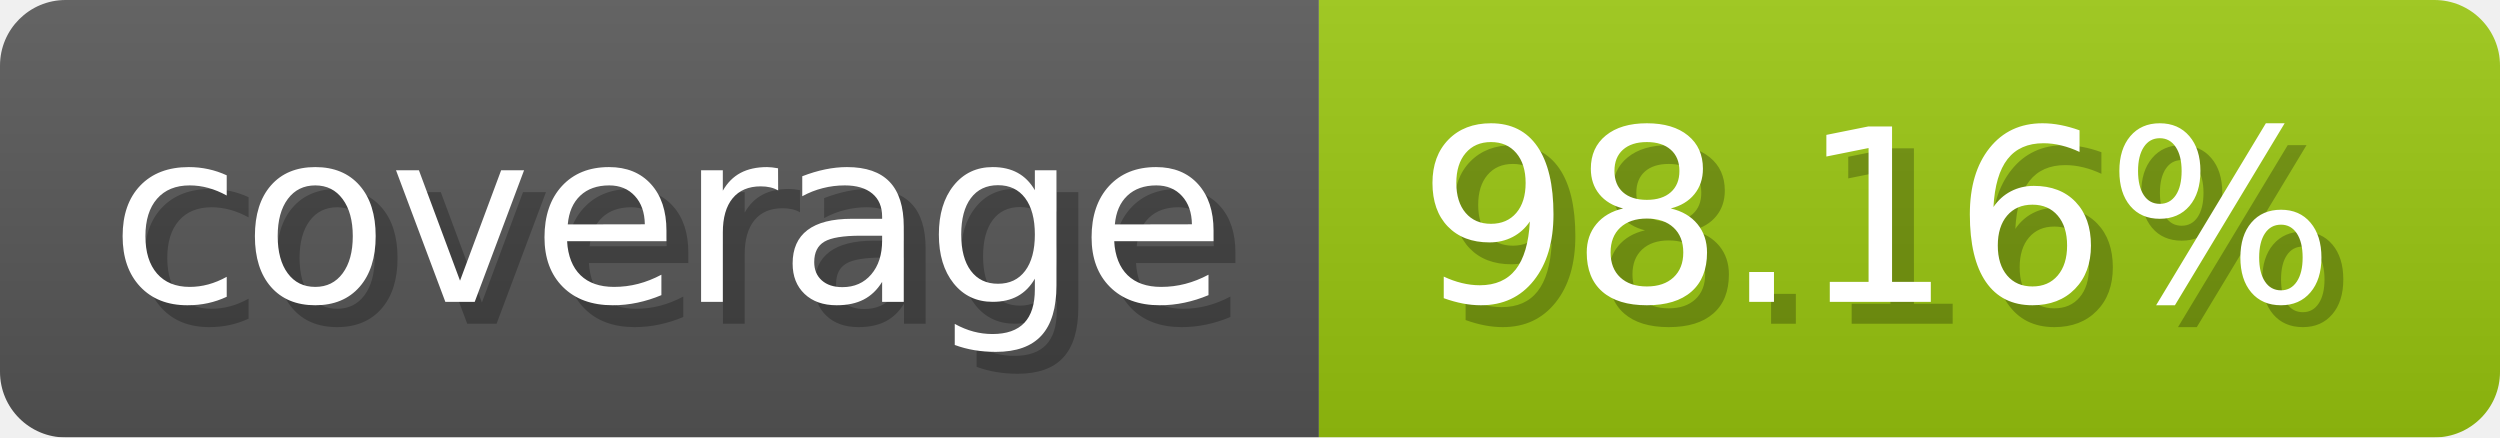
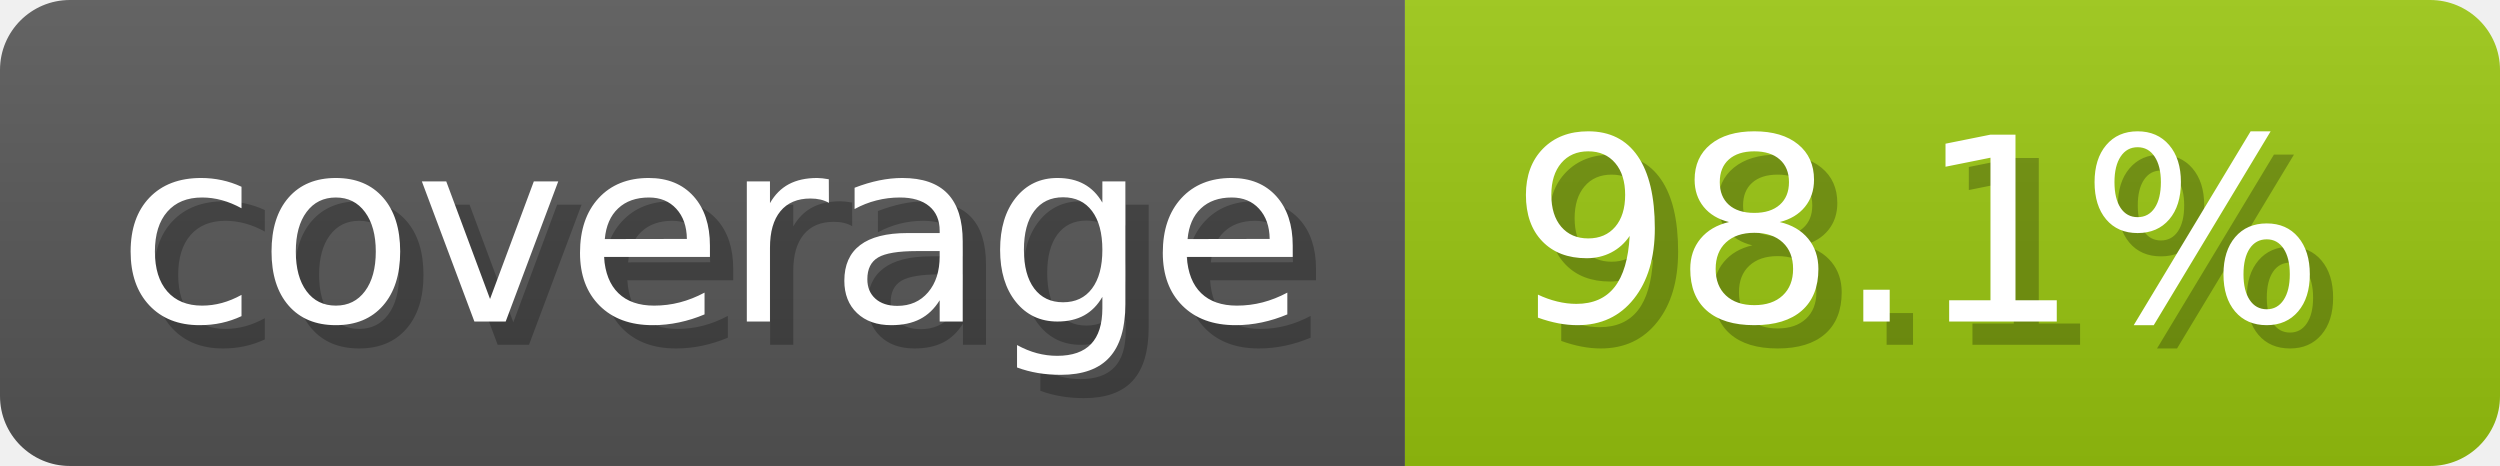
- <svg xmlns="http://www.w3.org/2000/svg" width="114.3" height="20" viewBox="0 0 1143 200" role="img" aria-label="coverage: 98.16%">
+ <svg xmlns="http://www.w3.org/2000/svg" width="107.3" height="20" viewBox="0 0 1073 200" role="img" aria-label="coverage: 98.1%">
  <linearGradient id="a" x2="0" y2="100%">
    <stop offset="0" stop-opacity=".1" stop-color="#EEE" />
    <stop offset="1" stop-opacity=".1" />
  </linearGradient>
  <mask id="m">
-     <rect width="1143" height="200" rx="30" fill="#FFF" />
+     <rect width="1073" height="200" rx="30" fill="#FFF" />
  </mask>
  <g mask="url(#m)">
    <rect width="603" height="200" fill="#555" />
-     <rect width="540" height="200" fill="#97c40f" x="603" />
-     <rect width="1143" height="200" fill="url(#a)" />
+     <rect width="470" height="200" fill="#97c40f" x="603" />
+     <rect width="1073" height="200" fill="url(#a)" />
  </g>
  <g aria-hidden="true" fill="#fff" text-anchor="start" font-family="Verdana,DejaVu Sans,sans-serif" font-size="110">
    <text x="60" y="148" textLength="503" fill="#000" opacity="0.25">coverage</text>
    <text x="50" y="138" textLength="503">coverage</text>
-     <text x="658" y="148" textLength="440" fill="#000" opacity="0.25">98.16%</text>
-     <text x="648" y="138" textLength="440">98.16%</text>
+     <text x="658" y="148" textLength="370" fill="#000" opacity="0.25">98.1%</text>
+     <text x="648" y="138" textLength="370">98.1%</text>
  </g>
</svg>
